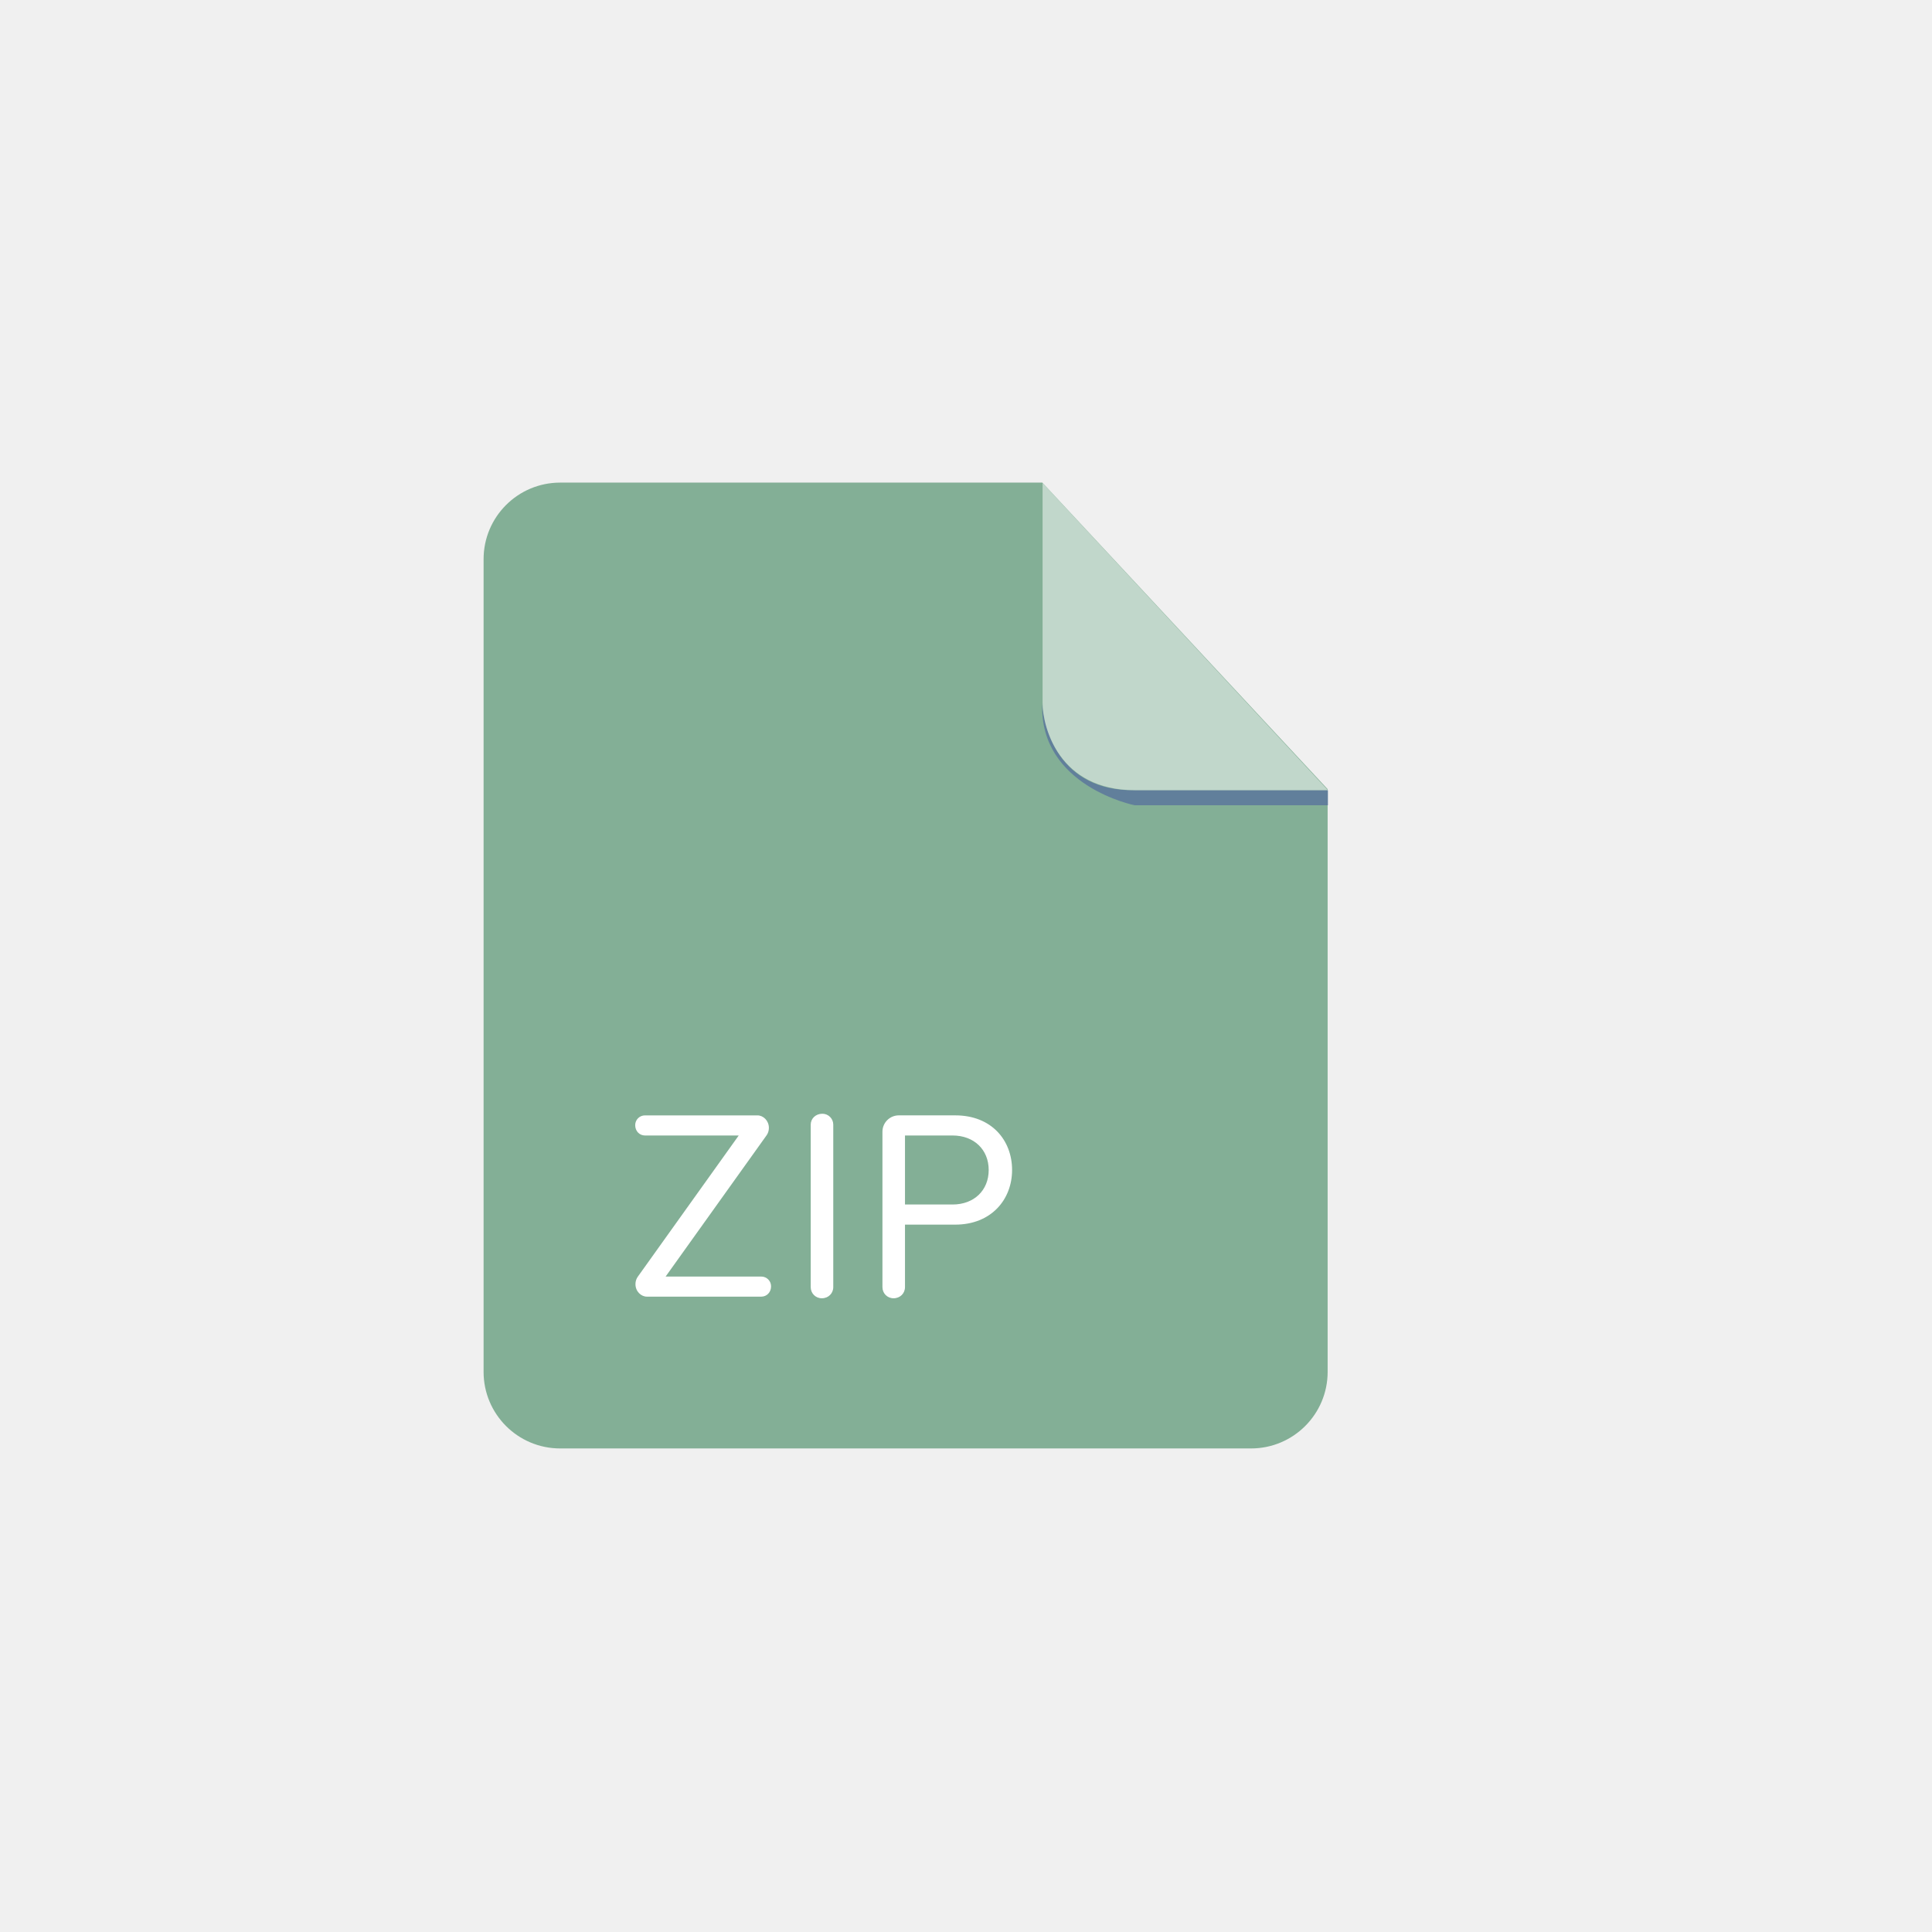
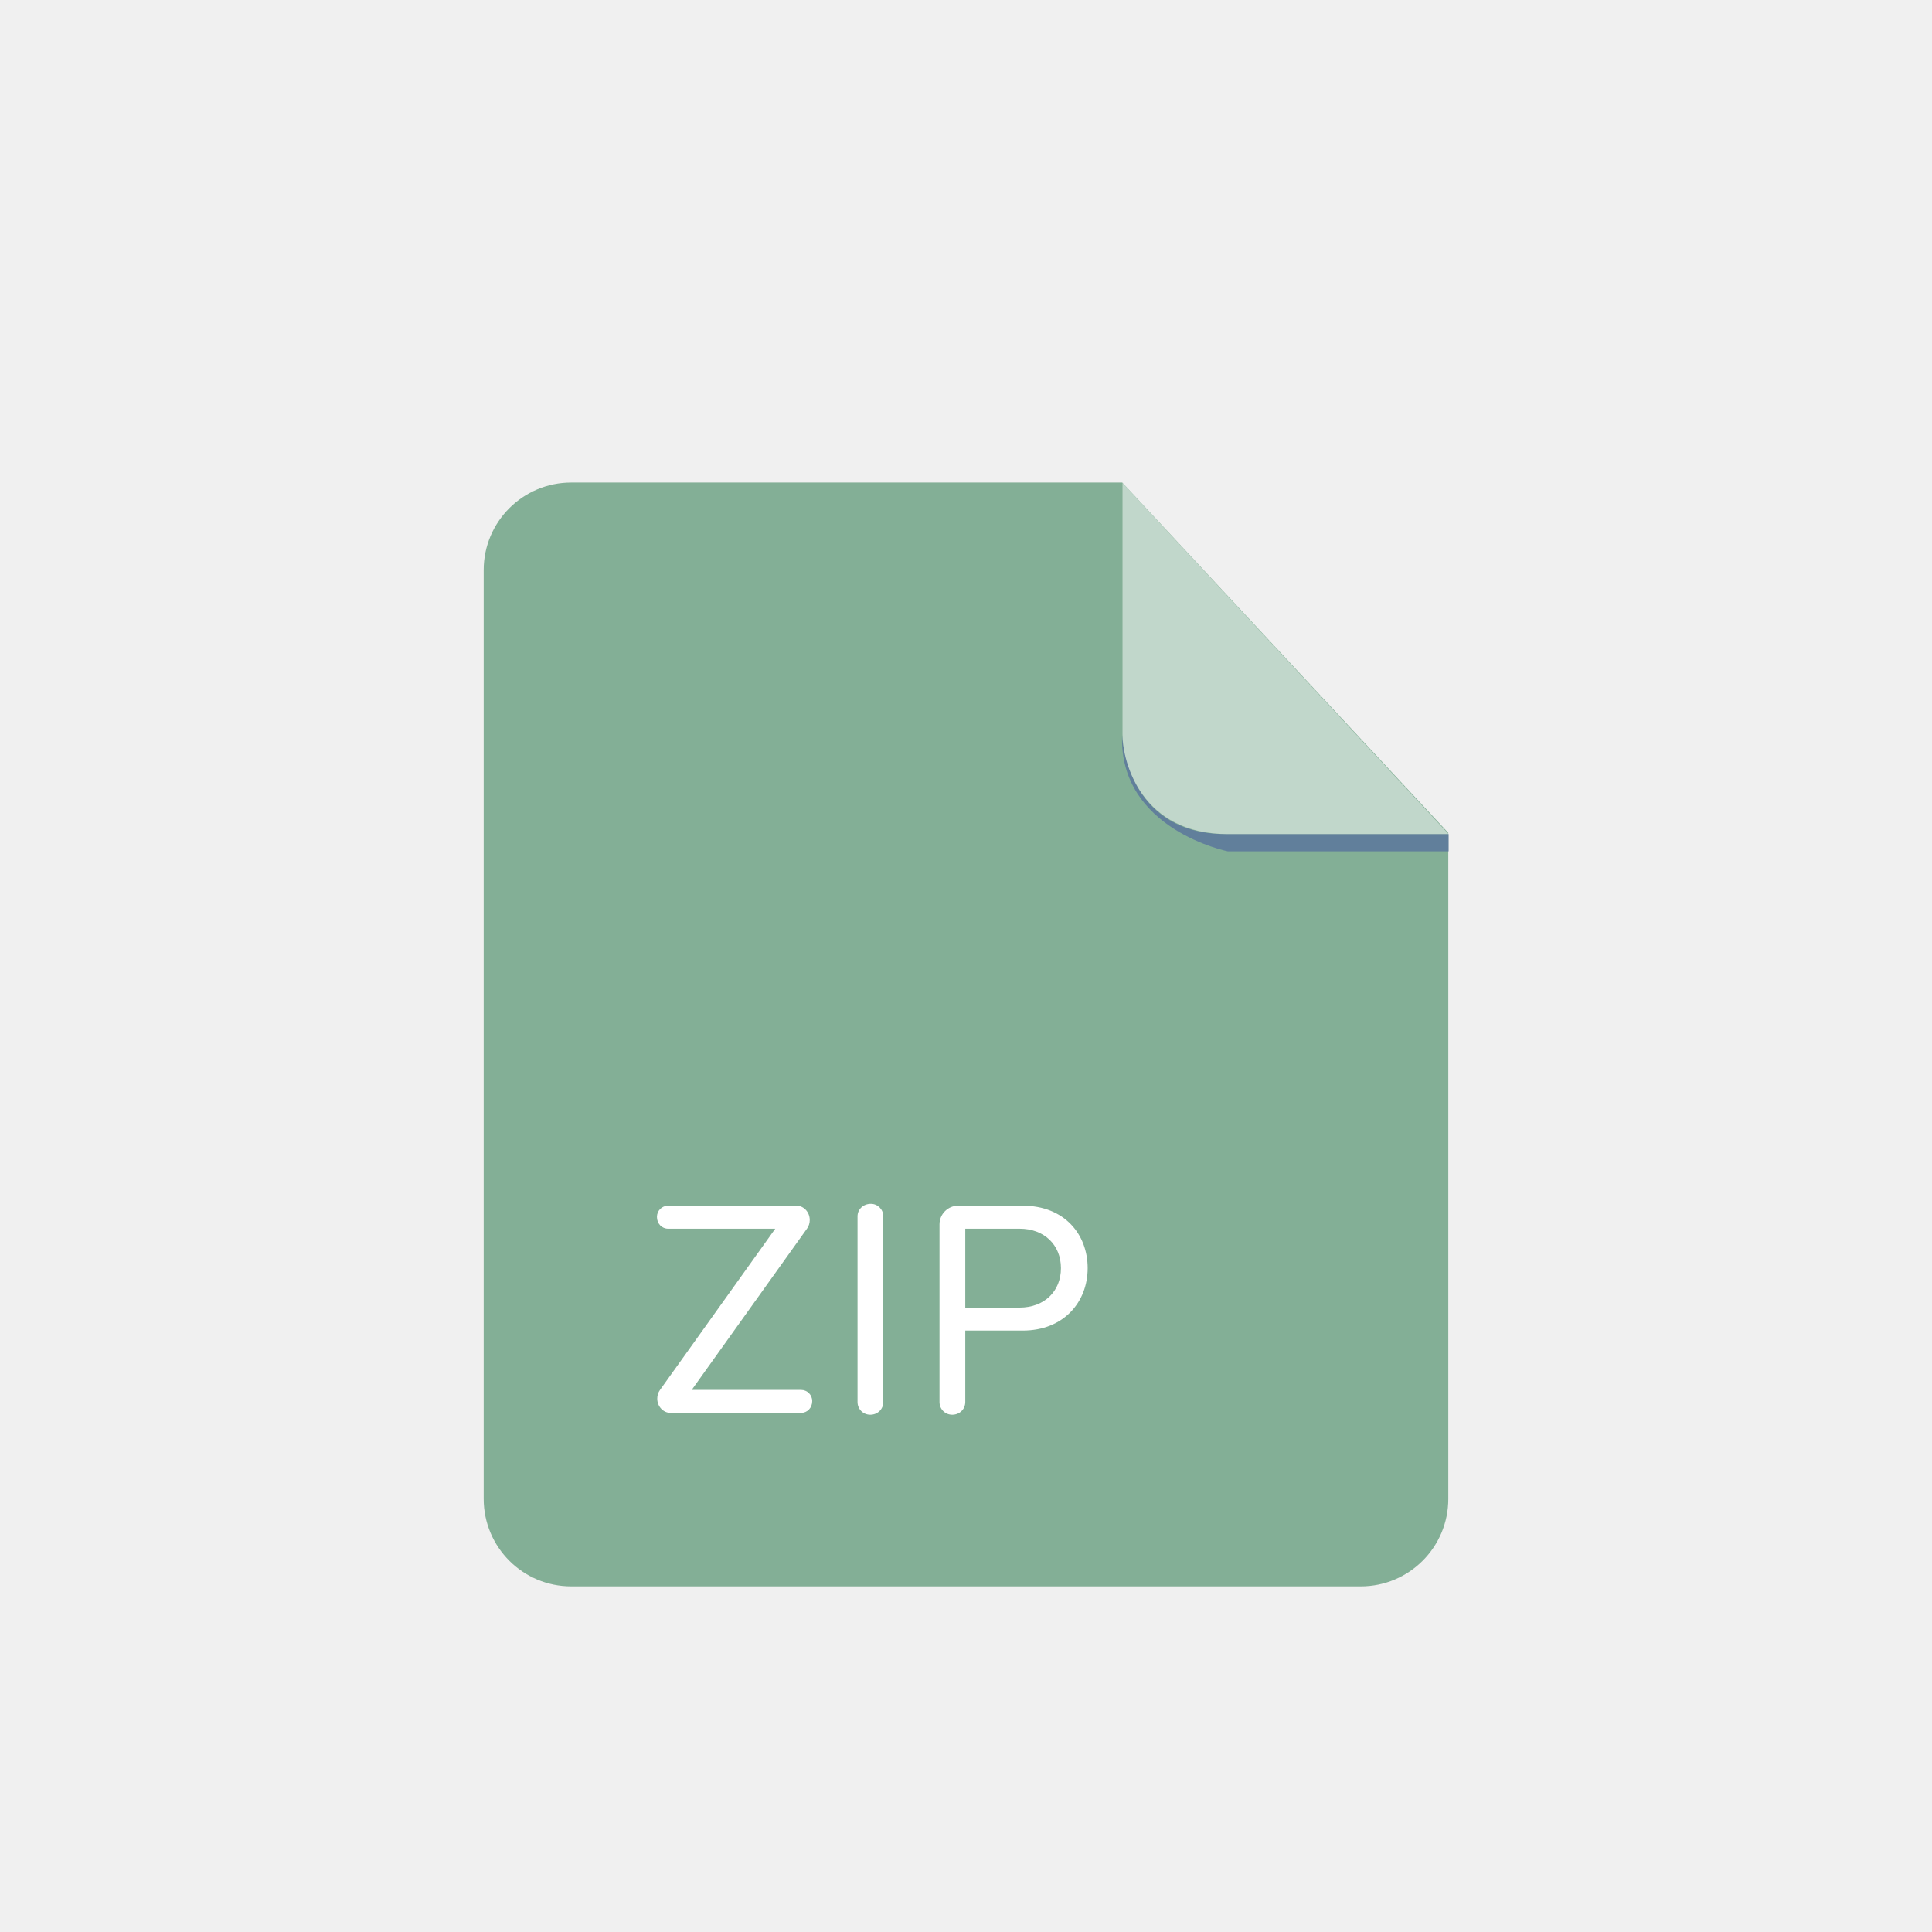
- <svg xmlns="http://www.w3.org/2000/svg" width="256px" height="256px" viewBox="-32 -32 128.00 128.00" fill="#000000">
+ <svg xmlns="http://www.w3.org/2000/svg" width="256px" height="256px" viewBox="-28 -28 112.00 112.00" enable-background="new 0 0 56 64" xml:space="preserve" fill="#000000">
  <g id="SVGRepo_bgCarrier" stroke-width="0" />
  <g id="SVGRepo_tracerCarrier" stroke-linecap="round" stroke-linejoin="round" />
  <g id="SVGRepo_iconCarrier">
-     <path d="M5.113-.026c-2.803 0-5.074 2.272-5.074 5.074v53.841c0 2.803 2.271 5.074 5.074 5.074h45.773c2.801 0 5.074-2.271 5.074-5.074v-38.605l-18.901-20.31h-31.946z" fill-rule="evenodd" clip-rule="evenodd" fill="#83af96" />
-     <g fill-rule="evenodd" clip-rule="evenodd">
+     <g fill-rule="evenodd">
+       <path d="M5.113-.026c-2.803 0-5.074 2.272-5.074 5.074v53.841c0 2.803 2.271 5.074 5.074 5.074h45.773c2.801 0 5.074-2.271 5.074-5.074v-38.605l-18.901-20.31h-31.946z" fill-rule="evenodd" clip-rule="evenodd" fill="#83af96" />
      <path d="M55.977 20.352v1h-12.799s-6.312-1.26-6.129-6.707c0 0 .208 5.707 6.004 5.707h12.924z" fill="#617F9B" />
      <path d="M37.074 0v14.561c0 1.656 1.104 5.791 6.104 5.791h12.799l-18.903-20.352z" opacity=".5" fill="#ffffff" />
    </g>
    <path d="M18.438 53.906h-7.581c-.378 0-.756-.342-.756-.828 0-.18.054-.36.162-.504l6.68-9.345h-6.212c-.36 0-.648-.288-.648-.684 0-.36.288-.648.648-.648h7.454c.378 0 .756.342.756.829 0 .18-.054.36-.162.504l-6.68 9.345h6.338c.36 0 .648.288.648.648.001.395-.287.683-.647.683zm4.012.108c-.414 0-.738-.324-.738-.738v-10.767c0-.396.324-.721.774-.721.396 0 .72.324.72.721v10.767c0 .413-.324.738-.756.738zm8.839-4.879h-3.331v4.141c0 .414-.324.738-.756.738-.414 0-.738-.324-.738-.738v-10.299c0-.594.486-1.081 1.081-1.081h3.745c2.413 0 3.763 1.657 3.763 3.619s-1.387 3.62-3.764 3.62zm-.18-5.906h-3.151v4.573h3.151c1.422 0 2.395-.936 2.395-2.287-.001-1.35-.973-2.286-2.395-2.286z" fill="#ffffff" />
  </g>
</svg>
